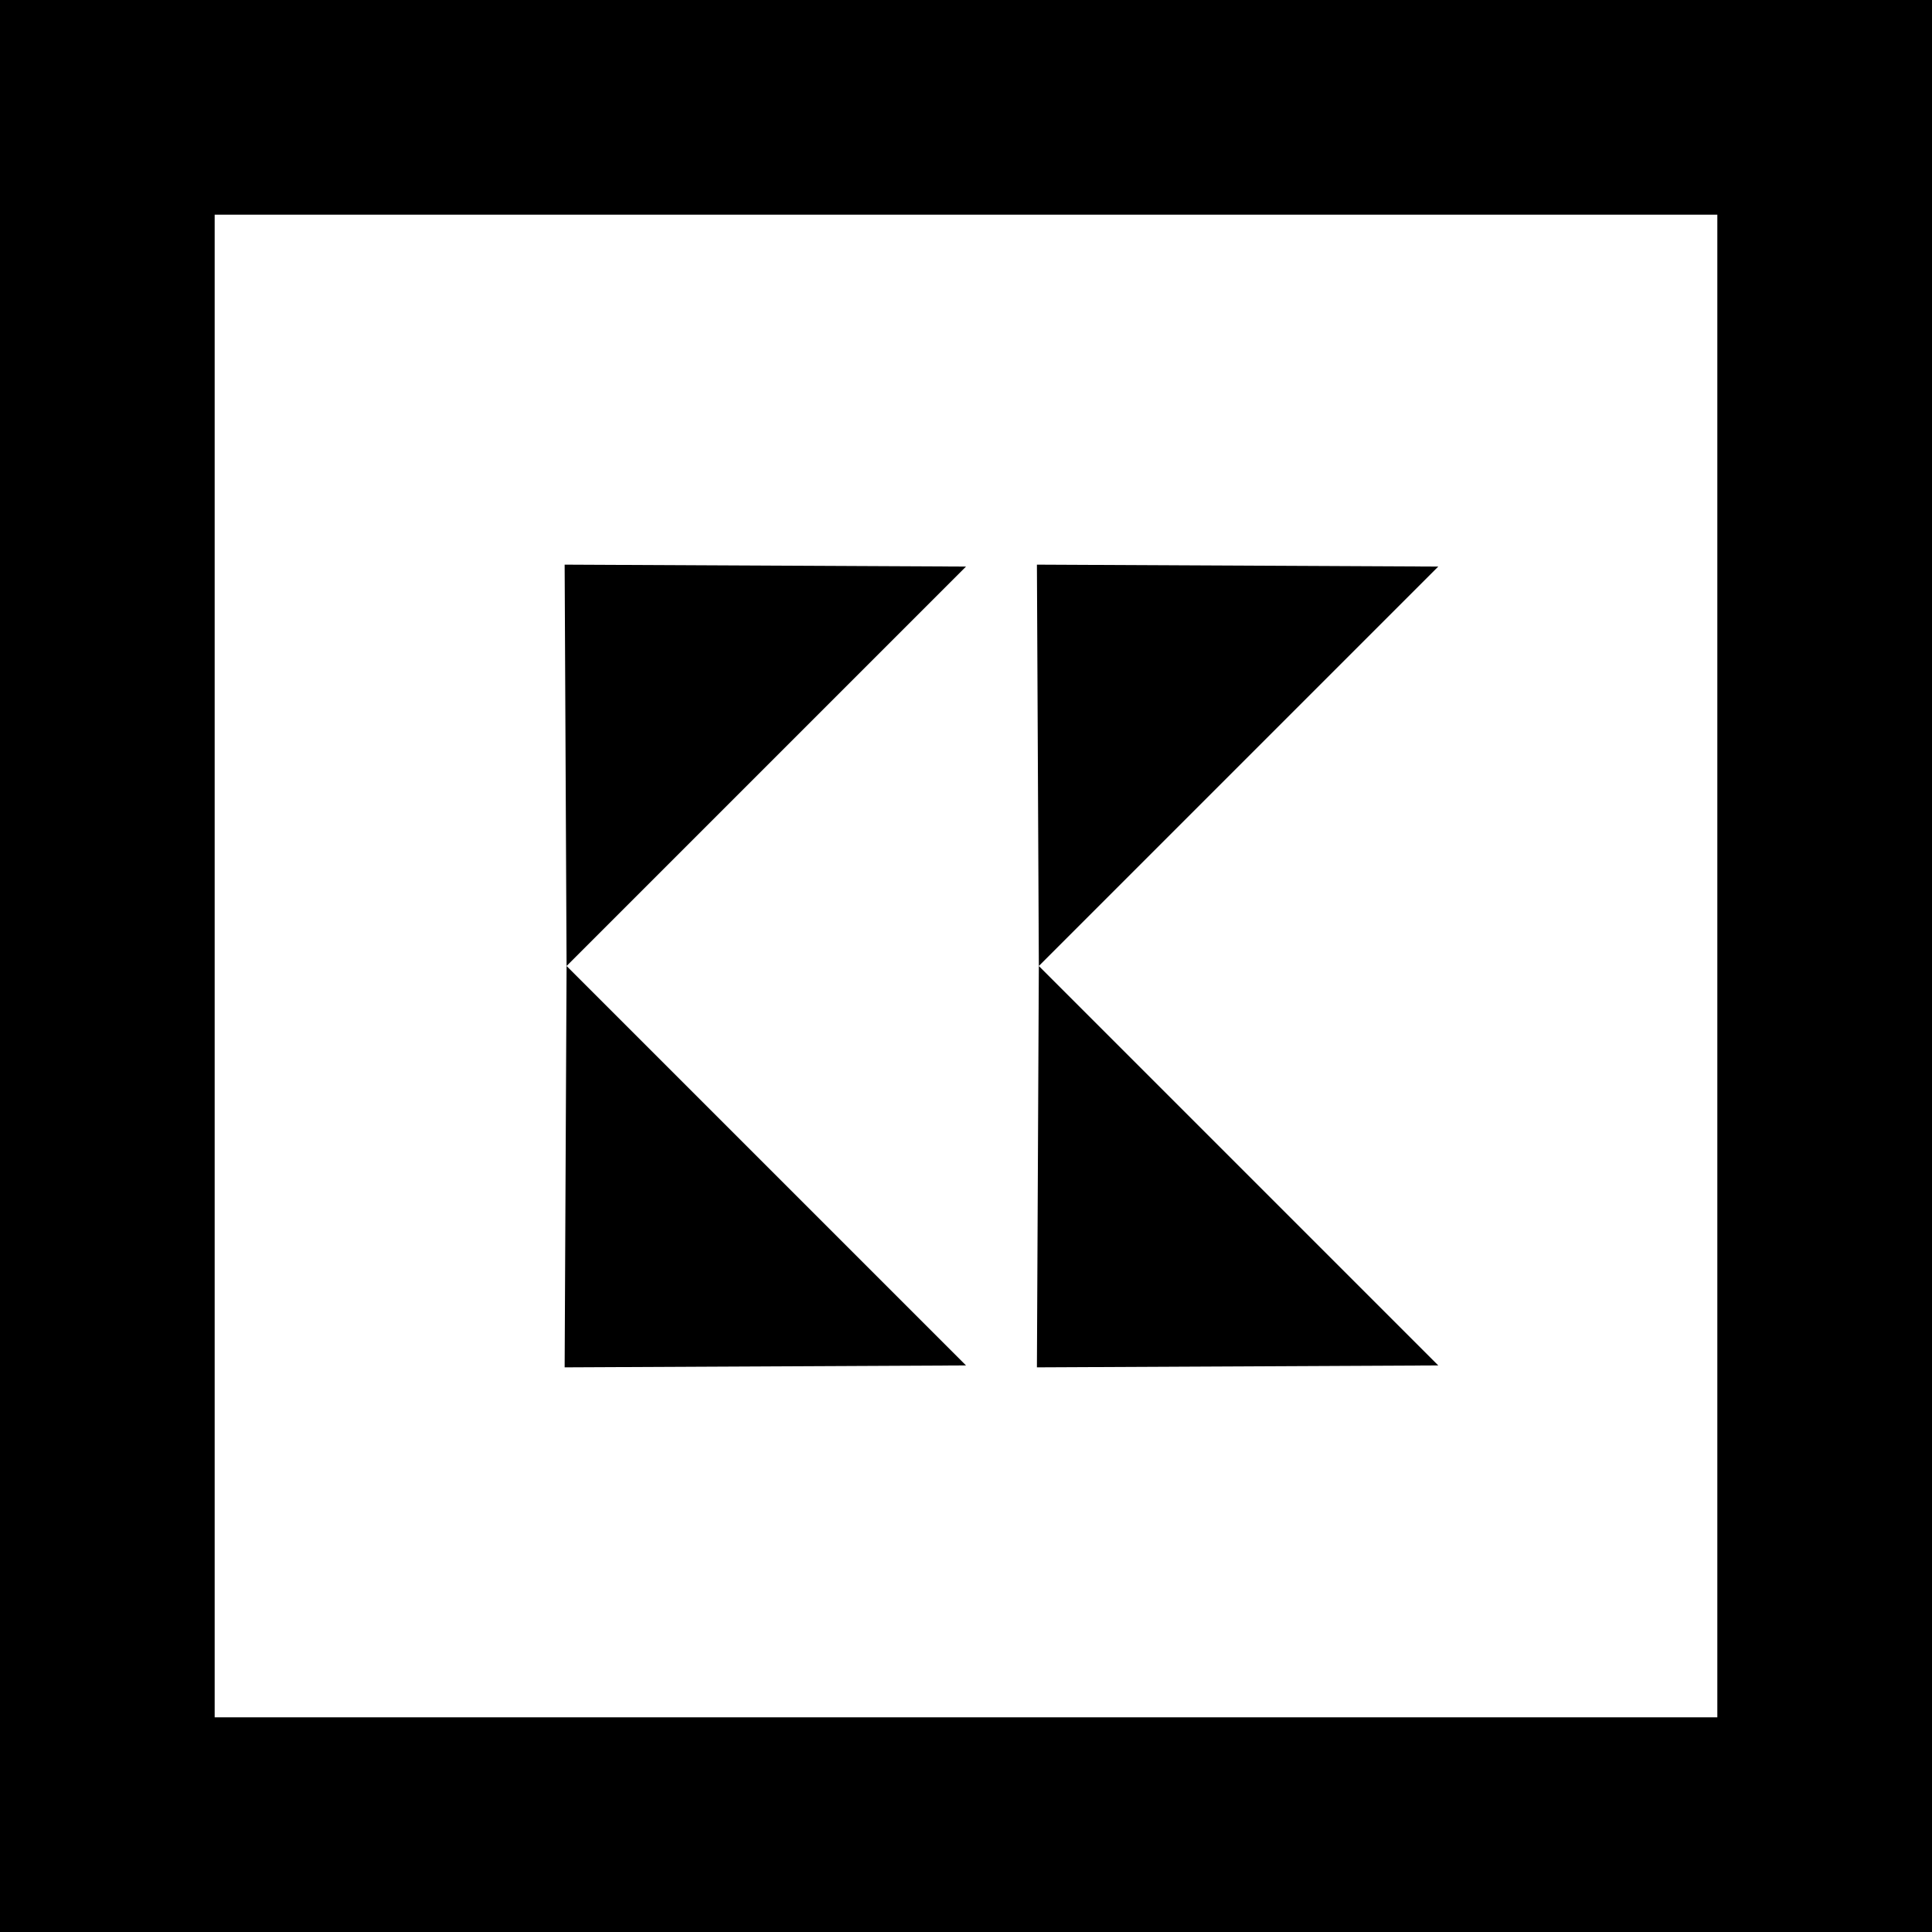
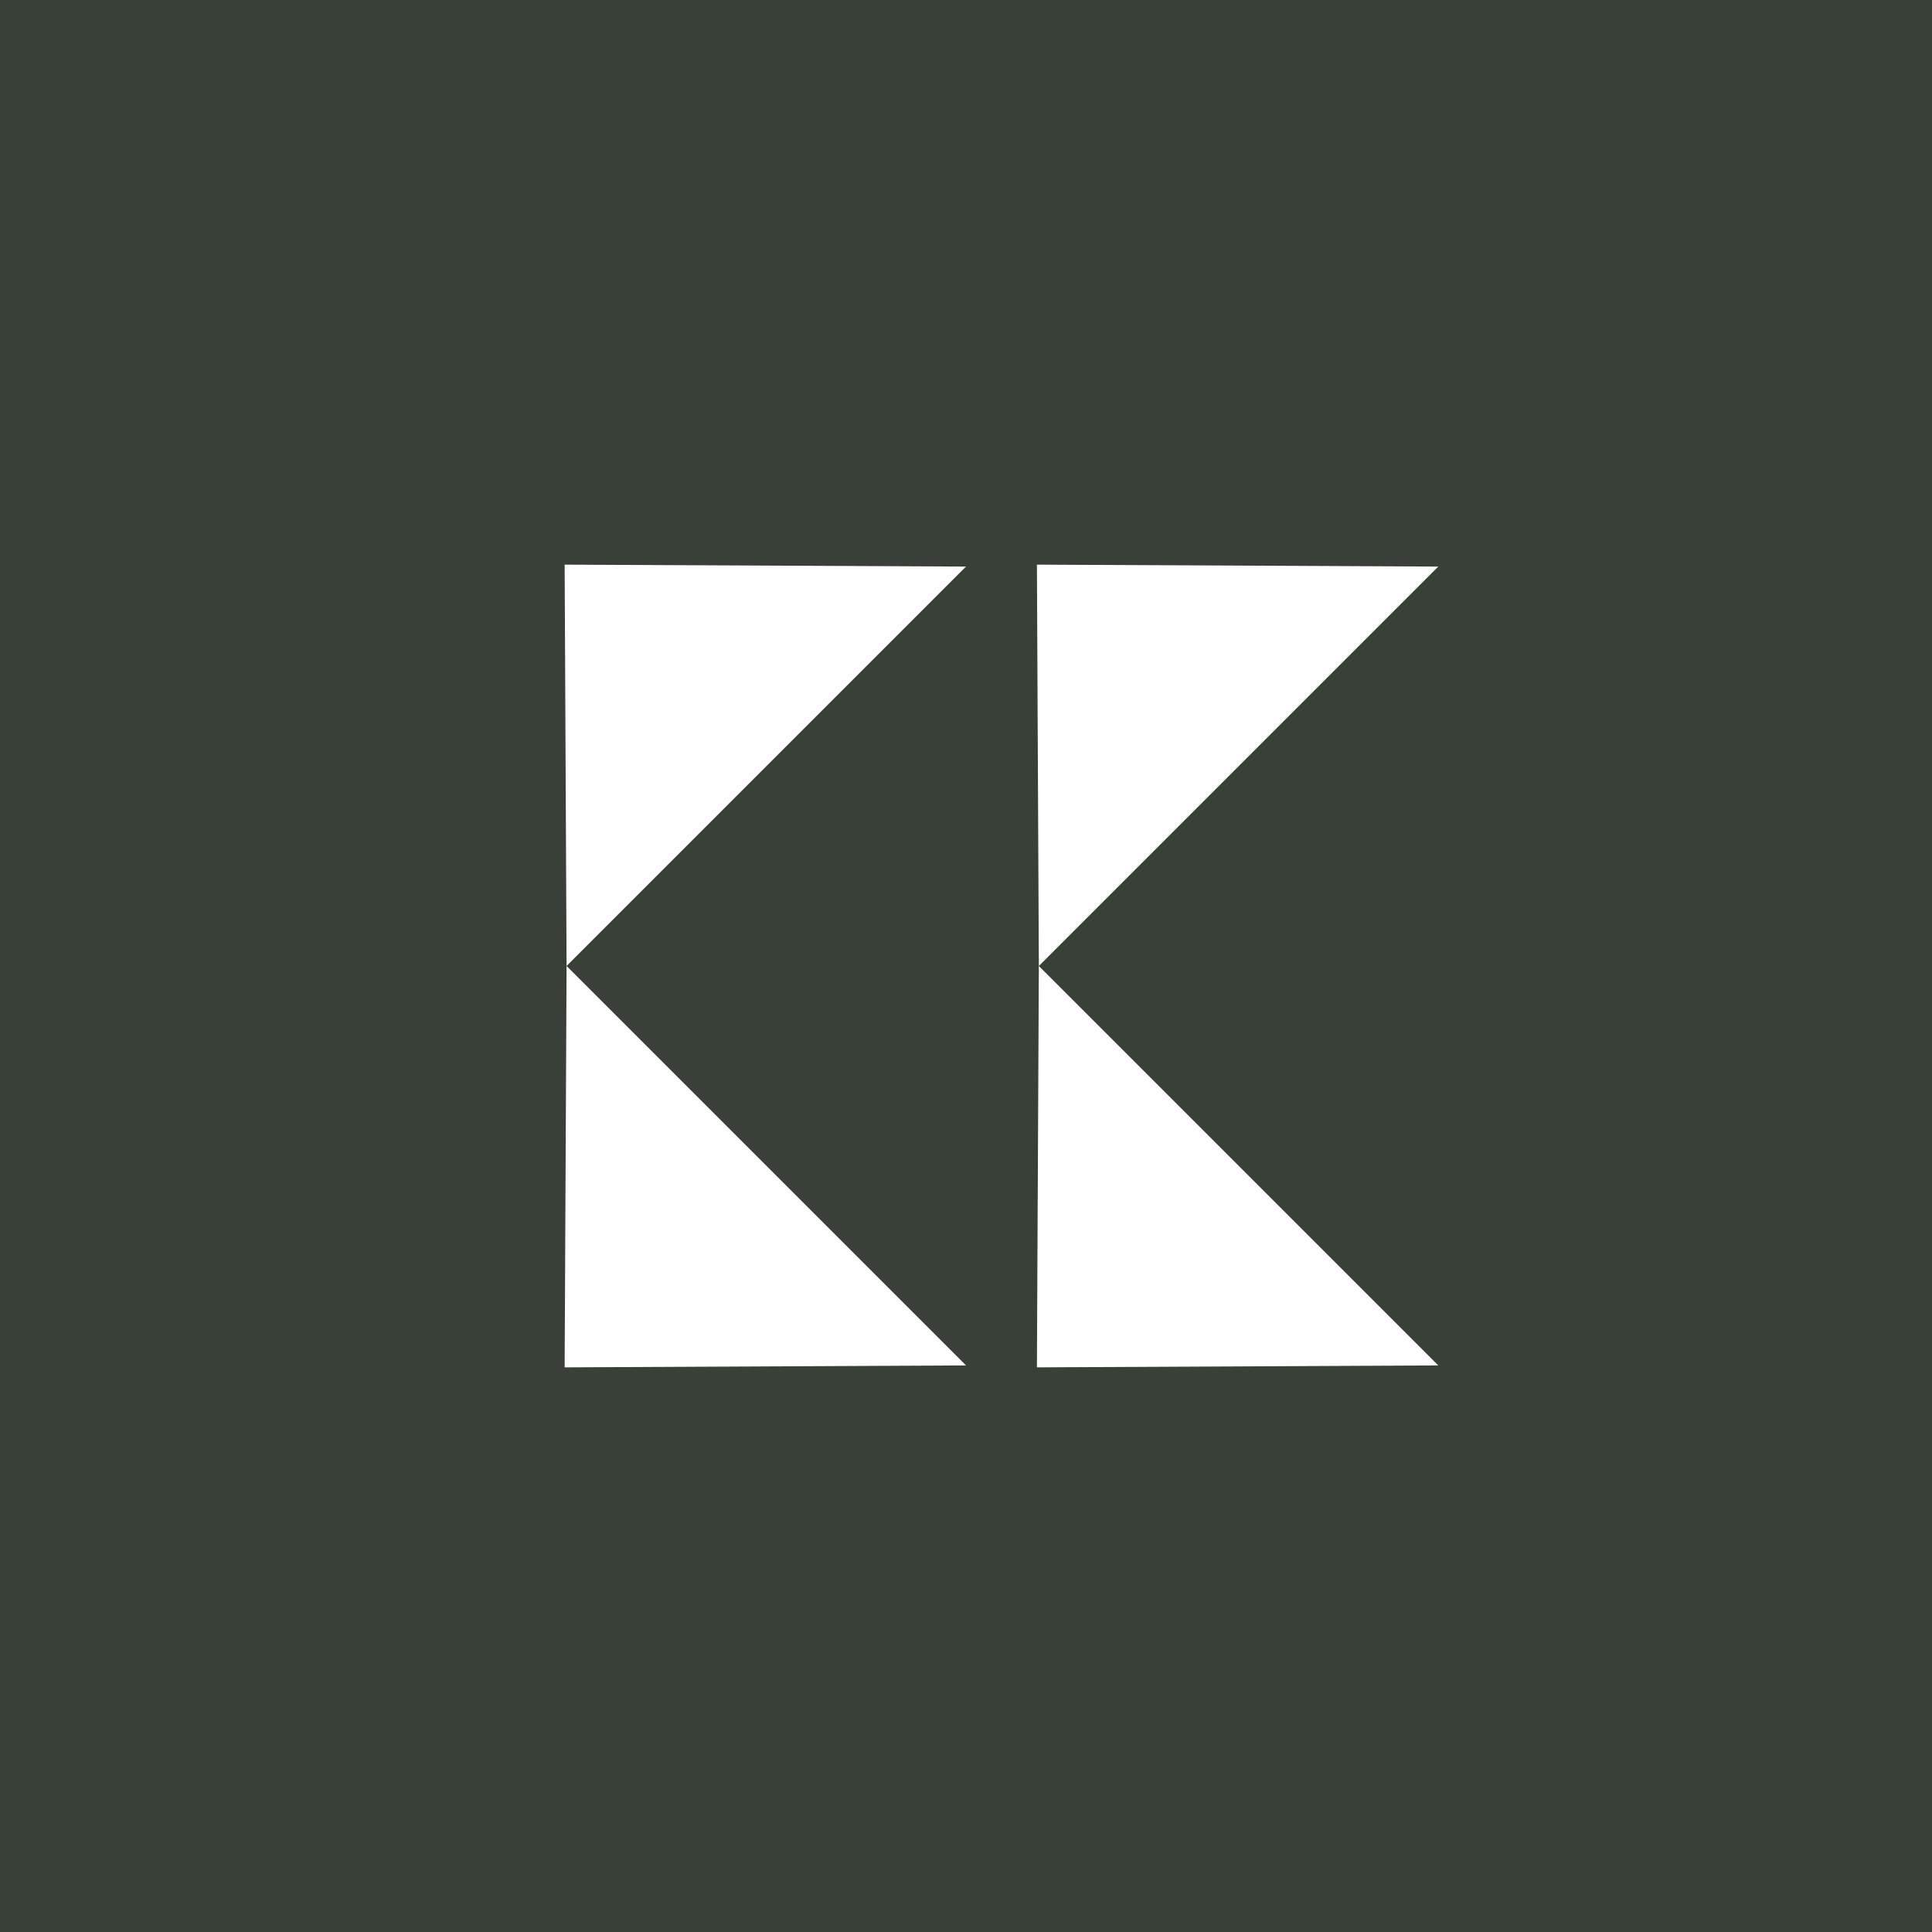
<svg xmlns="http://www.w3.org/2000/svg" xmlns:xlink="http://www.w3.org/1999/xlink" width="90px" height="90px" viewBox="0 0 90 90" version="1.1">
  <defs>
    <rect id="path-1" x="0" y="0" width="90" height="90" />
    <mask id="mask-2" maskContentUnits="userSpaceOnUse" maskUnits="objectBoundingBox" x="0" y="0" width="90" height="90" fill="white">
      <use xlink:href="#path-1" />
    </mask>
  </defs>
-   <g id="Page-2" stroke="none" stroke-width="1" fill="none" fill-rule="evenodd">
-     <g id="Desktop" transform="translate(-278, -22)">
-       <g id="kevin-logo" transform="translate(278, 22)">
-         <use id="Rectangle-4" stroke="#000000" mask="url(#mask-2)" stroke-width="20" fill="#FFFFFF" xlink:href="#path-1" />
-         <polygon id="Triangle-2" fill="#000000" transform="translate(31, 31) rotate(-45) translate(-31, -31) " points="31 24.358 44.157 37.642 17.843 37.642" />
-         <polygon id="Triangle-2" fill="#000000" transform="translate(31, 59) rotate(225) translate(-31, -59) " points="31 52.358 44.157 65.642 17.843 65.642" />
-         <polygon id="Triangle-2" fill="#000000" transform="translate(53, 31) rotate(-45) translate(-53, -31) " points="53 24.358 66.157 37.642 39.843 37.642" />
-         <polygon id="Triangle-2" fill="#000000" transform="translate(53, 59) rotate(225) translate(-53, -59) " points="53 52.358 66.157 65.642 39.843 65.642" />
+   <g id="Page-1" stroke="none" stroke-width="1" fill="none" fill-rule="evenodd">
+     <g id="navbar">
+       <g id="kevin-logo">
+         <g>
+           <use id="Rectangle-4" stroke="#394037" mask="url(#mask-2)" stroke-width="20" fill="#394037" xlink:href="#path-1" />
+           <polygon id="Triangle-2" fill="#FFFFFF" transform="translate(31, 31) rotate(-45) translate(-31, -31) " points="31 24.358 44.157 37.642 17.843 37.642" />
+           <polygon id="Triangle-2" fill="#FFFFFF" transform="translate(31, 59) rotate(225) translate(-31, -59) " points="31 52.358 44.157 65.642 17.843 65.642" />
+           <polygon id="Triangle-2" fill="#FFFFFF" transform="translate(53, 31) rotate(-45) translate(-53, -31) " points="53 24.358 66.157 37.642 39.843 37.642" />
+           <polygon id="Triangle-2" fill="#FFFFFF" transform="translate(53, 59) rotate(225) translate(-53, -59) " points="53 52.358 66.157 65.642 39.843 65.642" />
+         </g>
      </g>
    </g>
  </g>
</svg>
